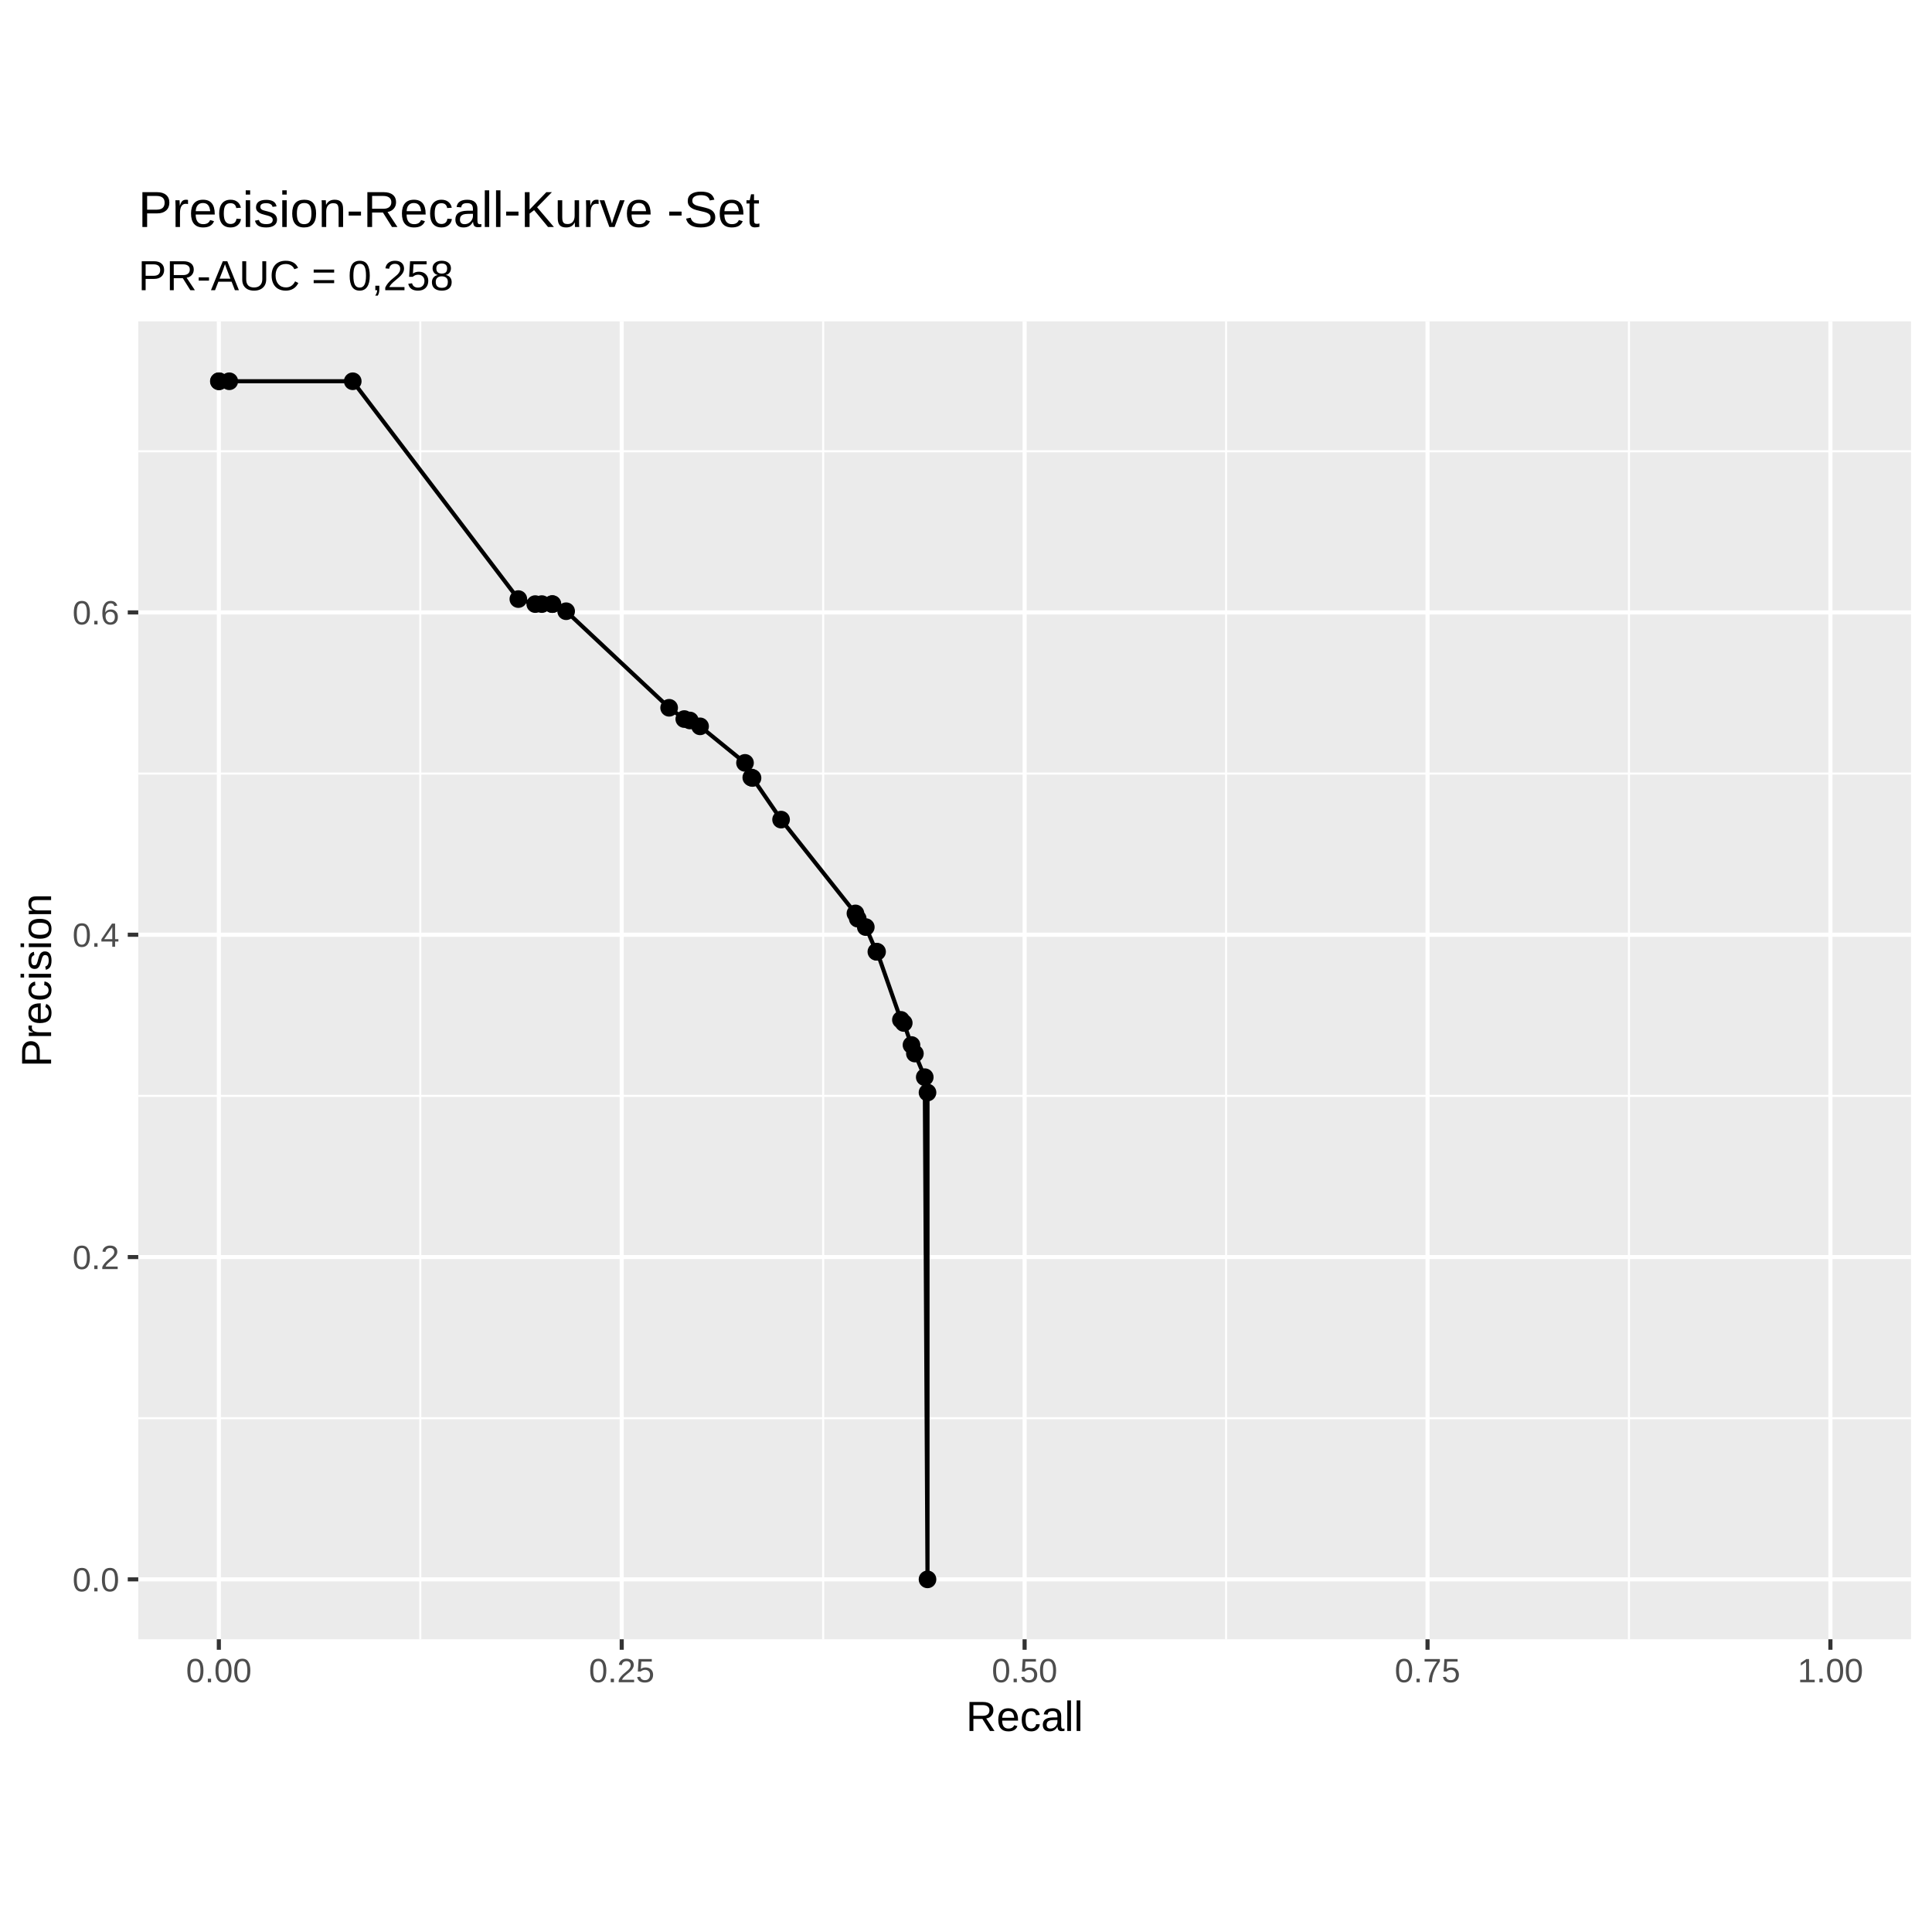
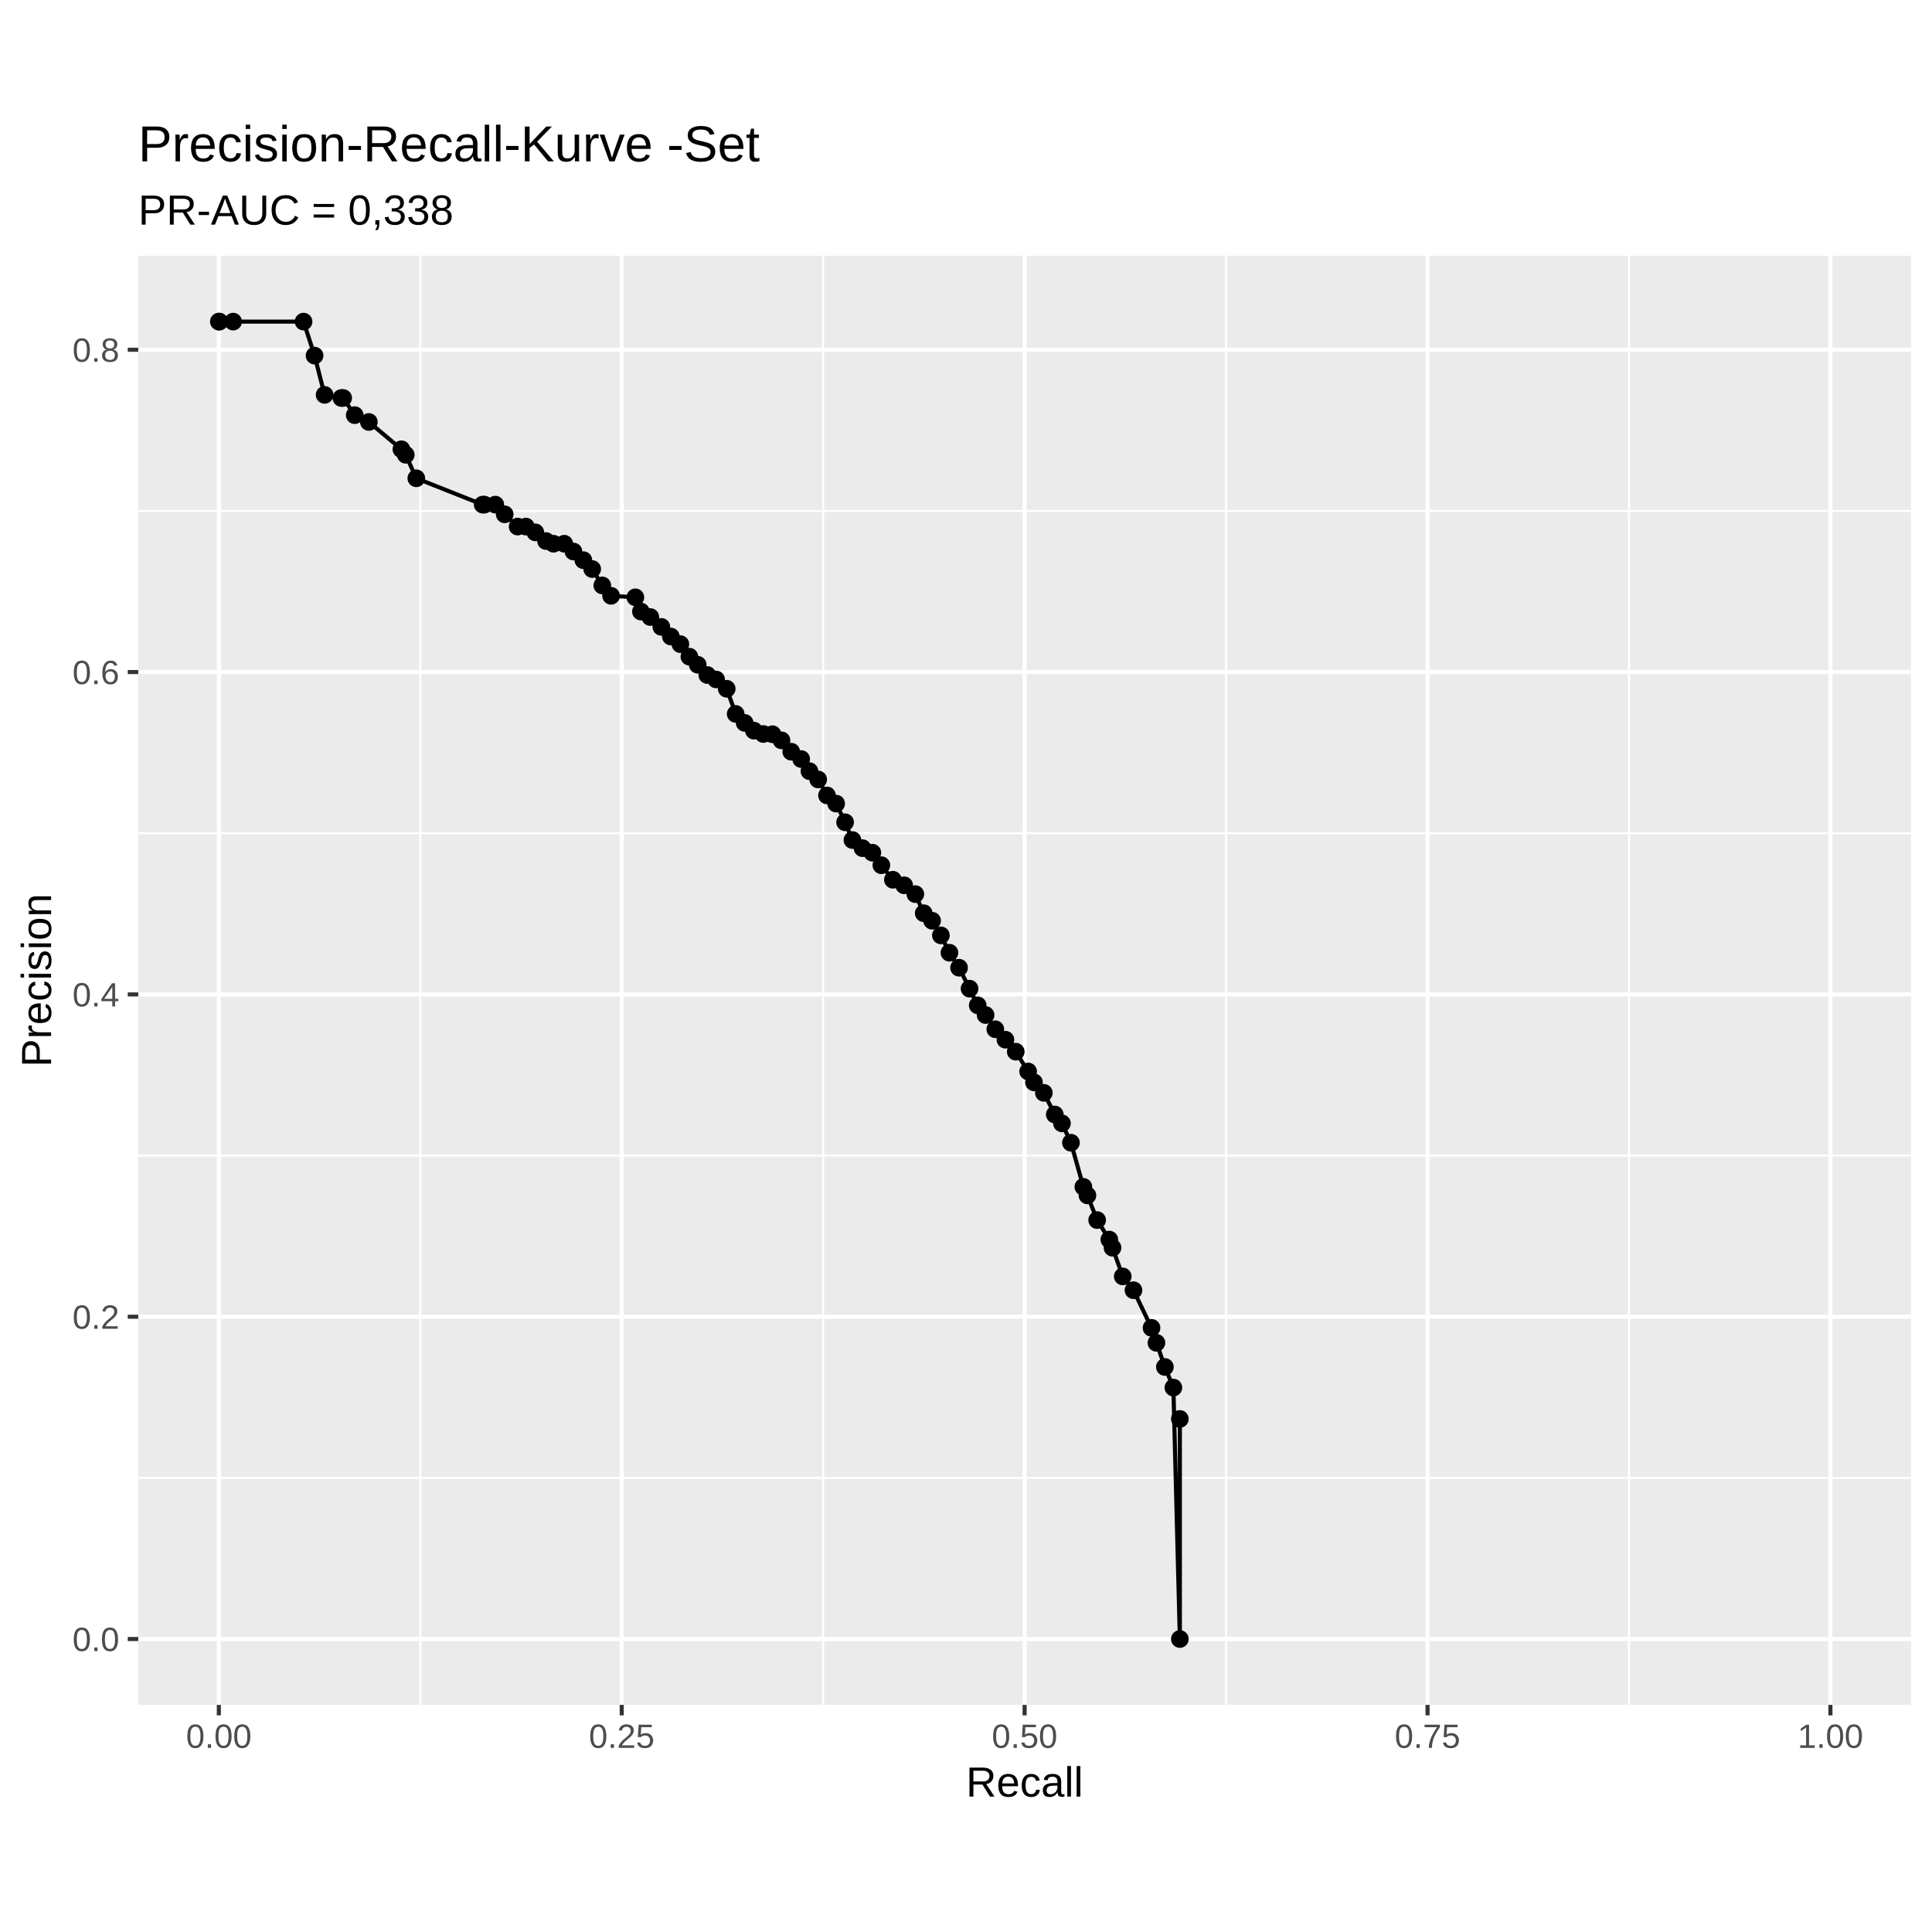
<svg xmlns="http://www.w3.org/2000/svg" class="svglite" width="504.00pt" height="504.00pt" viewBox="0 0 504.00 504.00">
  <defs>
    <style type="text/css">
    .svglite line, .svglite polyline, .svglite polygon, .svglite path, .svglite rect, .svglite circle {
      fill: none;
      stroke: #000000;
      stroke-linecap: round;
      stroke-linejoin: round;
      stroke-miterlimit: 10.00;
    }
    .svglite text {
      white-space: pre;
    }
  </style>
  </defs>
  <rect width="100%" height="100%" style="stroke: none; fill: #FFFFFF;" />
  <defs>
    <clipPath id="cpMC4wMHw1MDQuMDB8MC4wMHw1MDQuMDA=">
      <rect x="0.00" y="0.00" width="504.00" height="504.00" />
    </clipPath>
  </defs>
  <g clip-path="url(#cpMC4wMHw1MDQuMDB8MC4wMHw1MDQuMDA=)">
</g>
  <defs>
-     <clipPath id="cpMC4wMHw1MDQuMDB8NDQuMzF8NDU5LjY5">
-       <rect x="0" y="44.31" width="504.00" height="415.37" />
+     <clipPath id="cpMC4wMHw1MDQuMDB8MjcuMjB8NDc2Ljgw">
+       <rect x="0" y="27.20" width="504.00" height="449.61" />
    </clipPath>
  </defs>
-   <g clip-path="url(#cpMC4wMHw1MDQuMDB8NDQuMzF8NDU5LjY5)">
-     <rect x="0" y="44.31" width="504.00" height="415.37" style="stroke-width: 1.07; stroke: #FFFFFF; fill: #FFFFFF;" />
+   <g clip-path="url(#cpMC4wMHw1MDQuMDB8MjcuMjB8NDc2Ljgw)">
+     <rect x="0" y="27.20" width="504.00" height="449.61" style="stroke-width: 1.07; stroke: #FFFFFF; fill: #FFFFFF;" />
  </g>
  <g clip-path="url(#cpMC4wMHw1MDQuMDB8MC4wMHw1MDQuMDA=)">
</g>
  <defs>
-     <clipPath id="cpMzYuMDd8NDk4LjUyfDgzLjg0fDQyNy42NA==">
-       <rect x="36.07" y="83.84" width="462.45" height="343.80" />
+     <clipPath id="cpMzYuMDd8NDk4LjUyfDY2LjcyfDQ0NC43NQ==">
+       <rect x="36.07" y="66.72" width="462.45" height="378.04" />
    </clipPath>
  </defs>
-   <g clip-path="url(#cpMzYuMDd8NDk4LjUyfDgzLjg0fDQyNy42NA==)">
-     <rect x="36.07" y="83.84" width="462.45" height="343.80" style="stroke-width: 1.07; stroke: none; fill: #EBEBEB;" />
-     <polyline points="36.07,369.97 498.52,369.97 " style="stroke-width: 0.53; stroke: #FFFFFF; stroke-linecap: butt;" />
-     <polyline points="36.07,285.88 498.52,285.88 " style="stroke-width: 0.53; stroke: #FFFFFF; stroke-linecap: butt;" />
-     <polyline points="36.07,201.80 498.52,201.80 " style="stroke-width: 0.53; stroke: #FFFFFF; stroke-linecap: butt;" />
-     <polyline points="36.07,117.72 498.52,117.72 " style="stroke-width: 0.53; stroke: #FFFFFF; stroke-linecap: butt;" />
-     <polyline points="109.64,427.64 109.64,83.84 " style="stroke-width: 0.53; stroke: #FFFFFF; stroke-linecap: butt;" />
-     <polyline points="214.74,427.64 214.74,83.84 " style="stroke-width: 0.53; stroke: #FFFFFF; stroke-linecap: butt;" />
-     <polyline points="319.85,427.64 319.85,83.84 " style="stroke-width: 0.53; stroke: #FFFFFF; stroke-linecap: butt;" />
-     <polyline points="424.95,427.64 424.95,83.84 " style="stroke-width: 0.53; stroke: #FFFFFF; stroke-linecap: butt;" />
-     <polyline points="36.07,412.01 498.52,412.01 " style="stroke-width: 1.07; stroke: #FFFFFF; stroke-linecap: butt;" />
-     <polyline points="36.07,327.93 498.52,327.93 " style="stroke-width: 1.07; stroke: #FFFFFF; stroke-linecap: butt;" />
-     <polyline points="36.07,243.84 498.52,243.84 " style="stroke-width: 1.07; stroke: #FFFFFF; stroke-linecap: butt;" />
-     <polyline points="36.07,159.76 498.52,159.76 " style="stroke-width: 1.07; stroke: #FFFFFF; stroke-linecap: butt;" />
-     <polyline points="57.09,427.64 57.09,83.84 " style="stroke-width: 1.07; stroke: #FFFFFF; stroke-linecap: butt;" />
-     <polyline points="162.19,427.64 162.19,83.84 " style="stroke-width: 1.07; stroke: #FFFFFF; stroke-linecap: butt;" />
-     <polyline points="267.29,427.64 267.29,83.84 " style="stroke-width: 1.07; stroke: #FFFFFF; stroke-linecap: butt;" />
-     <polyline points="372.40,427.64 372.40,83.84 " style="stroke-width: 1.07; stroke: #FFFFFF; stroke-linecap: butt;" />
-     <polyline points="477.50,427.64 477.50,83.84 " style="stroke-width: 1.07; stroke: #FFFFFF; stroke-linecap: butt;" />
-     <circle cx="241.96" cy="412.01" r="1.95" style="stroke-width: 0.71; fill: #000000;" />
-     <circle cx="241.96" cy="285.01" r="1.95" style="stroke-width: 0.71; fill: #000000;" />
-     <circle cx="241.24" cy="281.00" r="1.95" style="stroke-width: 0.71; fill: #000000;" />
-     <circle cx="238.67" cy="274.84" r="1.95" style="stroke-width: 0.71; fill: #000000;" />
-     <circle cx="237.78" cy="272.61" r="1.95" style="stroke-width: 0.71; fill: #000000;" />
-     <circle cx="235.76" cy="266.86" r="1.95" style="stroke-width: 0.71; fill: #000000;" />
-     <circle cx="235.02" cy="266.05" r="1.95" style="stroke-width: 0.71; fill: #000000;" />
-     <circle cx="228.80" cy="248.28" r="1.95" style="stroke-width: 0.71; fill: #000000;" />
-     <circle cx="228.62" cy="248.28" r="1.95" style="stroke-width: 0.71; fill: #000000;" />
-     <circle cx="225.86" cy="241.85" r="1.95" style="stroke-width: 0.71; fill: #000000;" />
-     <circle cx="223.76" cy="239.65" r="1.95" style="stroke-width: 0.71; fill: #000000;" />
-     <circle cx="223.16" cy="238.28" r="1.95" style="stroke-width: 0.71; fill: #000000;" />
-     <circle cx="203.76" cy="213.81" r="1.95" style="stroke-width: 0.71; fill: #000000;" />
-     <circle cx="196.31" cy="202.95" r="1.95" style="stroke-width: 0.71; fill: #000000;" />
-     <circle cx="195.99" cy="202.83" r="1.95" style="stroke-width: 0.71; fill: #000000;" />
-     <circle cx="194.35" cy="199.01" r="1.95" style="stroke-width: 0.71; fill: #000000;" />
-     <circle cx="182.63" cy="189.48" r="1.95" style="stroke-width: 0.71; fill: #000000;" />
-     <circle cx="179.97" cy="187.95" r="1.95" style="stroke-width: 0.71; fill: #000000;" />
-     <circle cx="178.51" cy="187.58" r="1.95" style="stroke-width: 0.71; fill: #000000;" />
-     <circle cx="174.56" cy="184.64" r="1.95" style="stroke-width: 0.71; fill: #000000;" />
-     <circle cx="147.69" cy="159.45" r="1.95" style="stroke-width: 0.71; fill: #000000;" />
-     <circle cx="144.12" cy="157.59" r="1.95" style="stroke-width: 0.71; fill: #000000;" />
-     <circle cx="144.05" cy="157.59" r="1.95" style="stroke-width: 0.71; fill: #000000;" />
-     <circle cx="141.34" cy="157.59" r="1.95" style="stroke-width: 0.71; fill: #000000;" />
-     <circle cx="139.63" cy="157.59" r="1.95" style="stroke-width: 0.71; fill: #000000;" />
-     <circle cx="135.22" cy="156.28" r="1.95" style="stroke-width: 0.71; fill: #000000;" />
-     <circle cx="92.02" cy="99.46" r="1.95" style="stroke-width: 0.71; fill: #000000;" />
-     <circle cx="59.81" cy="99.46" r="1.95" style="stroke-width: 0.71; fill: #000000;" />
-     <circle cx="57.15" cy="99.46" r="1.95" style="stroke-width: 0.71; fill: #000000;" />
-     <circle cx="57.09" cy="99.46" r="1.95" style="stroke-width: 0.71; fill: #000000;" />
-     <polyline points="57.09,99.46 57.15,99.46 59.81,99.46 92.02,99.46 135.22,156.28 139.63,157.59 141.34,157.59 144.05,157.59 144.12,157.59 147.69,159.45 174.56,184.64 178.51,187.58 179.97,187.95 182.63,189.48 194.35,199.01 195.99,202.83 196.31,202.95 203.76,213.81 223.16,238.28 223.76,239.65 225.86,241.85 228.62,248.28 228.80,248.28 235.02,266.05 235.76,266.86 237.78,272.61 238.67,274.84 241.24,281.00 241.96,412.01 241.96,285.01 " style="stroke-width: 1.07; stroke-linecap: butt;" />
+   <g clip-path="url(#cpMzYuMDd8NDk4LjUyfDY2LjcyfDQ0NC43NQ==)">
+     <rect x="36.07" y="66.72" width="462.45" height="378.04" style="stroke-width: 1.07; stroke: none; fill: #EBEBEB;" />
+     <polyline points="36.07,385.53 498.52,385.53 " style="stroke-width: 0.53; stroke: #FFFFFF; stroke-linecap: butt;" />
+     <polyline points="36.07,301.45 498.52,301.45 " style="stroke-width: 0.53; stroke: #FFFFFF; stroke-linecap: butt;" />
+     <polyline points="36.07,217.36 498.52,217.36 " style="stroke-width: 0.53; stroke: #FFFFFF; stroke-linecap: butt;" />
+     <polyline points="36.07,133.28 498.52,133.28 " style="stroke-width: 0.53; stroke: #FFFFFF; stroke-linecap: butt;" />
+     <polyline points="109.64,444.75 109.64,66.72 " style="stroke-width: 0.53; stroke: #FFFFFF; stroke-linecap: butt;" />
+     <polyline points="214.74,444.75 214.74,66.72 " style="stroke-width: 0.53; stroke: #FFFFFF; stroke-linecap: butt;" />
+     <polyline points="319.85,444.75 319.85,66.72 " style="stroke-width: 0.53; stroke: #FFFFFF; stroke-linecap: butt;" />
+     <polyline points="424.95,444.75 424.95,66.72 " style="stroke-width: 0.53; stroke: #FFFFFF; stroke-linecap: butt;" />
+     <polyline points="36.07,427.57 498.52,427.57 " style="stroke-width: 1.07; stroke: #FFFFFF; stroke-linecap: butt;" />
+     <polyline points="36.07,343.49 498.52,343.49 " style="stroke-width: 1.07; stroke: #FFFFFF; stroke-linecap: butt;" />
+     <polyline points="36.07,259.41 498.52,259.41 " style="stroke-width: 1.07; stroke: #FFFFFF; stroke-linecap: butt;" />
+     <polyline points="36.07,175.32 498.52,175.32 " style="stroke-width: 1.07; stroke: #FFFFFF; stroke-linecap: butt;" />
+     <polyline points="36.07,91.24 498.52,91.24 " style="stroke-width: 1.07; stroke: #FFFFFF; stroke-linecap: butt;" />
+     <polyline points="57.09,444.75 57.09,66.72 " style="stroke-width: 1.07; stroke: #FFFFFF; stroke-linecap: butt;" />
+     <polyline points="162.19,444.75 162.19,66.72 " style="stroke-width: 1.07; stroke: #FFFFFF; stroke-linecap: butt;" />
+     <polyline points="267.29,444.75 267.29,66.72 " style="stroke-width: 1.07; stroke: #FFFFFF; stroke-linecap: butt;" />
+     <polyline points="372.40,444.75 372.40,66.72 " style="stroke-width: 1.07; stroke: #FFFFFF; stroke-linecap: butt;" />
+     <polyline points="477.50,444.75 477.50,66.72 " style="stroke-width: 1.07; stroke: #FFFFFF; stroke-linecap: butt;" />
+     <circle cx="307.79" cy="427.57" r="1.95" style="stroke-width: 0.71; fill: #000000;" />
+     <circle cx="307.79" cy="370.16" r="1.95" style="stroke-width: 0.71; fill: #000000;" />
+     <circle cx="306.10" cy="361.98" r="1.95" style="stroke-width: 0.71; fill: #000000;" />
+     <circle cx="303.88" cy="356.60" r="1.95" style="stroke-width: 0.71; fill: #000000;" />
+     <circle cx="301.68" cy="350.30" r="1.95" style="stroke-width: 0.71; fill: #000000;" />
+     <circle cx="300.40" cy="346.40" r="1.95" style="stroke-width: 0.71; fill: #000000;" />
+     <circle cx="295.69" cy="336.58" r="1.95" style="stroke-width: 0.71; fill: #000000;" />
+     <circle cx="292.89" cy="332.98" r="1.95" style="stroke-width: 0.71; fill: #000000;" />
+     <circle cx="290.22" cy="325.50" r="1.95" style="stroke-width: 0.71; fill: #000000;" />
+     <circle cx="289.39" cy="323.37" r="1.95" style="stroke-width: 0.71; fill: #000000;" />
+     <circle cx="286.21" cy="318.28" r="1.95" style="stroke-width: 0.71; fill: #000000;" />
+     <circle cx="283.68" cy="311.84" r="1.95" style="stroke-width: 0.71; fill: #000000;" />
+     <circle cx="282.62" cy="309.61" r="1.95" style="stroke-width: 0.71; fill: #000000;" />
+     <circle cx="279.38" cy="298.10" r="1.95" style="stroke-width: 0.71; fill: #000000;" />
+     <circle cx="277.03" cy="293.05" r="1.95" style="stroke-width: 0.71; fill: #000000;" />
+     <circle cx="275.16" cy="290.74" r="1.95" style="stroke-width: 0.71; fill: #000000;" />
+     <circle cx="272.31" cy="285.09" r="1.95" style="stroke-width: 0.71; fill: #000000;" />
+     <circle cx="269.73" cy="282.35" r="1.95" style="stroke-width: 0.71; fill: #000000;" />
+     <circle cx="268.21" cy="279.52" r="1.95" style="stroke-width: 0.71; fill: #000000;" />
+     <circle cx="264.98" cy="274.35" r="1.95" style="stroke-width: 0.71; fill: #000000;" />
+     <circle cx="262.29" cy="271.23" r="1.95" style="stroke-width: 0.71; fill: #000000;" />
+     <circle cx="259.65" cy="268.50" r="1.95" style="stroke-width: 0.71; fill: #000000;" />
+     <circle cx="257.11" cy="264.79" r="1.95" style="stroke-width: 0.71; fill: #000000;" />
+     <circle cx="255.06" cy="262.27" r="1.95" style="stroke-width: 0.71; fill: #000000;" />
+     <circle cx="252.93" cy="257.91" r="1.95" style="stroke-width: 0.71; fill: #000000;" />
+     <circle cx="250.19" cy="252.45" r="1.95" style="stroke-width: 0.71; fill: #000000;" />
+     <circle cx="247.68" cy="248.54" r="1.95" style="stroke-width: 0.71; fill: #000000;" />
+     <circle cx="245.45" cy="244.01" r="1.95" style="stroke-width: 0.71; fill: #000000;" />
+     <circle cx="243.16" cy="240.19" r="1.95" style="stroke-width: 0.71; fill: #000000;" />
+     <circle cx="240.97" cy="238.23" r="1.95" style="stroke-width: 0.71; fill: #000000;" />
+     <circle cx="238.78" cy="233.25" r="1.95" style="stroke-width: 0.71; fill: #000000;" />
+     <circle cx="235.87" cy="230.95" r="1.95" style="stroke-width: 0.71; fill: #000000;" />
+     <circle cx="232.93" cy="229.50" r="1.95" style="stroke-width: 0.71; fill: #000000;" />
+     <circle cx="229.92" cy="225.71" r="1.95" style="stroke-width: 0.71; fill: #000000;" />
+     <circle cx="227.57" cy="222.44" r="1.95" style="stroke-width: 0.71; fill: #000000;" />
+     <circle cx="225.00" cy="221.26" r="1.95" style="stroke-width: 0.71; fill: #000000;" />
+     <circle cx="222.37" cy="219.14" r="1.95" style="stroke-width: 0.71; fill: #000000;" />
+     <circle cx="220.46" cy="214.50" r="1.95" style="stroke-width: 0.71; fill: #000000;" />
+     <circle cx="218.13" cy="209.64" r="1.95" style="stroke-width: 0.71; fill: #000000;" />
+     <circle cx="215.74" cy="207.50" r="1.95" style="stroke-width: 0.71; fill: #000000;" />
+     <circle cx="213.44" cy="203.34" r="1.95" style="stroke-width: 0.71; fill: #000000;" />
+     <circle cx="211.16" cy="201.17" r="1.95" style="stroke-width: 0.71; fill: #000000;" />
+     <circle cx="209.00" cy="198.01" r="1.95" style="stroke-width: 0.71; fill: #000000;" />
+     <circle cx="206.41" cy="196.10" r="1.95" style="stroke-width: 0.71; fill: #000000;" />
+     <circle cx="203.87" cy="193.14" r="1.95" style="stroke-width: 0.71; fill: #000000;" />
+     <circle cx="201.52" cy="191.54" r="1.95" style="stroke-width: 0.71; fill: #000000;" />
+     <circle cx="199.13" cy="191.48" r="1.95" style="stroke-width: 0.71; fill: #000000;" />
+     <circle cx="196.67" cy="190.60" r="1.95" style="stroke-width: 0.71; fill: #000000;" />
+     <circle cx="194.26" cy="188.58" r="1.95" style="stroke-width: 0.71; fill: #000000;" />
+     <circle cx="191.92" cy="186.24" r="1.95" style="stroke-width: 0.71; fill: #000000;" />
+     <circle cx="189.58" cy="179.68" r="1.95" style="stroke-width: 0.71; fill: #000000;" />
+     <circle cx="186.81" cy="177.24" r="1.95" style="stroke-width: 0.71; fill: #000000;" />
+     <circle cx="184.51" cy="176.09" r="1.95" style="stroke-width: 0.71; fill: #000000;" />
+     <circle cx="182.02" cy="173.42" r="1.95" style="stroke-width: 0.71; fill: #000000;" />
+     <circle cx="179.84" cy="171.31" r="1.95" style="stroke-width: 0.71; fill: #000000;" />
+     <circle cx="177.49" cy="168.04" r="1.95" style="stroke-width: 0.71; fill: #000000;" />
+     <circle cx="175.01" cy="166.05" r="1.95" style="stroke-width: 0.71; fill: #000000;" />
+     <circle cx="172.53" cy="163.54" r="1.95" style="stroke-width: 0.71; fill: #000000;" />
+     <circle cx="169.65" cy="160.97" r="1.95" style="stroke-width: 0.71; fill: #000000;" />
+     <circle cx="167.20" cy="159.54" r="1.95" style="stroke-width: 0.71; fill: #000000;" />
+     <circle cx="165.75" cy="155.82" r="1.95" style="stroke-width: 0.71; fill: #000000;" />
+     <circle cx="159.41" cy="155.43" r="1.95" style="stroke-width: 0.71; fill: #000000;" />
+     <circle cx="157.12" cy="152.72" r="1.95" style="stroke-width: 0.71; fill: #000000;" />
+     <circle cx="154.49" cy="148.45" r="1.95" style="stroke-width: 0.71; fill: #000000;" />
+     <circle cx="152.18" cy="146.13" r="1.95" style="stroke-width: 0.71; fill: #000000;" />
+     <circle cx="149.60" cy="143.88" r="1.95" style="stroke-width: 0.71; fill: #000000;" />
+     <circle cx="147.20" cy="141.84" r="1.95" style="stroke-width: 0.71; fill: #000000;" />
+     <circle cx="144.39" cy="141.84" r="1.95" style="stroke-width: 0.71; fill: #000000;" />
+     <circle cx="142.44" cy="141.14" r="1.95" style="stroke-width: 0.71; fill: #000000;" />
+     <circle cx="139.65" cy="138.88" r="1.95" style="stroke-width: 0.71; fill: #000000;" />
+     <circle cx="137.19" cy="137.37" r="1.95" style="stroke-width: 0.71; fill: #000000;" />
+     <circle cx="135.03" cy="137.37" r="1.95" style="stroke-width: 0.71; fill: #000000;" />
+     <circle cx="131.66" cy="134.17" r="1.95" style="stroke-width: 0.71; fill: #000000;" />
+     <circle cx="129.21" cy="131.64" r="1.95" style="stroke-width: 0.71; fill: #000000;" />
+     <circle cx="126.36" cy="131.64" r="1.95" style="stroke-width: 0.71; fill: #000000;" />
+     <circle cx="125.91" cy="131.64" r="1.95" style="stroke-width: 0.71; fill: #000000;" />
+     <circle cx="108.60" cy="124.77" r="1.95" style="stroke-width: 0.71; fill: #000000;" />
+     <circle cx="105.85" cy="118.64" r="1.95" style="stroke-width: 0.71; fill: #000000;" />
+     <circle cx="104.71" cy="117.20" r="1.95" style="stroke-width: 0.71; fill: #000000;" />
+     <circle cx="96.22" cy="110.08" r="1.95" style="stroke-width: 0.71; fill: #000000;" />
+     <circle cx="92.54" cy="108.30" r="1.95" style="stroke-width: 0.71; fill: #000000;" />
+     <circle cx="89.52" cy="103.82" r="1.95" style="stroke-width: 0.71; fill: #000000;" />
+     <circle cx="89.06" cy="103.82" r="1.95" style="stroke-width: 0.71; fill: #000000;" />
+     <circle cx="84.68" cy="103.01" r="1.95" style="stroke-width: 0.71; fill: #000000;" />
+     <circle cx="82.06" cy="92.76" r="1.95" style="stroke-width: 0.71; fill: #000000;" />
+     <circle cx="79.19" cy="83.90" r="1.95" style="stroke-width: 0.71; fill: #000000;" />
+     <circle cx="60.82" cy="83.90" r="1.95" style="stroke-width: 0.71; fill: #000000;" />
+     <circle cx="57.24" cy="83.90" r="1.95" style="stroke-width: 0.71; fill: #000000;" />
+     <circle cx="57.09" cy="83.90" r="1.95" style="stroke-width: 0.71; fill: #000000;" />
+     <polyline points="57.09,83.90 57.24,83.90 60.82,83.90 79.19,83.90 82.06,92.76 84.68,103.01 89.06,103.82 89.52,103.82 92.54,108.30 96.22,110.08 104.71,117.20 105.85,118.64 108.60,124.77 125.91,131.64 126.36,131.64 129.21,131.64 131.66,134.17 135.03,137.37 137.19,137.37 139.65,138.88 142.44,141.14 144.39,141.84 147.20,141.84 149.60,143.88 152.18,146.13 154.49,148.45 157.12,152.72 159.41,155.43 165.75,155.82 167.20,159.54 169.65,160.97 172.53,163.54 175.01,166.05 177.49,168.04 179.84,171.31 182.02,173.42 184.51,176.09 186.81,177.24 189.58,179.68 191.92,186.24 194.26,188.58 196.67,190.60 199.13,191.48 201.52,191.54 203.87,193.14 206.41,196.10 209.00,198.01 211.16,201.17 213.44,203.34 215.74,207.50 218.13,209.64 220.46,214.50 222.37,219.14 225.00,221.26 227.57,222.44 229.92,225.71 232.93,229.50 235.87,230.95 238.78,233.25 240.97,238.23 243.16,240.19 245.45,244.01 247.68,248.54 250.19,252.45 252.93,257.91 255.06,262.27 257.11,264.79 259.65,268.50 262.29,271.23 264.98,274.35 268.21,279.52 269.73,282.35 272.31,285.09 275.16,290.74 277.03,293.05 279.38,298.10 282.62,309.61 283.68,311.84 286.21,318.28 289.39,323.37 290.22,325.50 292.89,332.98 295.69,336.58 300.40,346.40 301.68,350.30 303.88,356.60 306.10,361.98 307.79,427.57 307.79,370.16 " style="stroke-width: 1.07; stroke-linecap: butt;" />
  </g>
  <g clip-path="url(#cpMC4wMHw1MDQuMDB8MC4wMHw1MDQuMDA=)">
-     <text x="31.14" y="415.15" text-anchor="end" style="font-size: 8.80px;fill: #4D4D4D; font-family: &quot;Arimo&quot;;" textLength="12.42px" lengthAdjust="spacingAndGlyphs">0.0</text>
-     <text x="31.14" y="331.07" text-anchor="end" style="font-size: 8.80px;fill: #4D4D4D; font-family: &quot;Arimo&quot;;" textLength="12.42px" lengthAdjust="spacingAndGlyphs">0.2</text>
-     <text x="31.14" y="246.99" text-anchor="end" style="font-size: 8.80px;fill: #4D4D4D; font-family: &quot;Arimo&quot;;" textLength="12.42px" lengthAdjust="spacingAndGlyphs">0.4</text>
-     <text x="31.14" y="162.90" text-anchor="end" style="font-size: 8.80px;fill: #4D4D4D; font-family: &quot;Arimo&quot;;" textLength="12.42px" lengthAdjust="spacingAndGlyphs">0.6</text>
-     <polyline points="33.33,412.01 36.07,412.01 " style="stroke-width: 1.07; stroke: #333333; stroke-linecap: butt;" />
-     <polyline points="33.33,327.93 36.07,327.93 " style="stroke-width: 1.07; stroke: #333333; stroke-linecap: butt;" />
-     <polyline points="33.33,243.84 36.07,243.84 " style="stroke-width: 1.07; stroke: #333333; stroke-linecap: butt;" />
-     <polyline points="33.33,159.76 36.07,159.76 " style="stroke-width: 1.07; stroke: #333333; stroke-linecap: butt;" />
-     <polyline points="57.09,430.38 57.09,427.64 " style="stroke-width: 1.07; stroke: #333333; stroke-linecap: butt;" />
-     <polyline points="162.19,430.38 162.19,427.64 " style="stroke-width: 1.07; stroke: #333333; stroke-linecap: butt;" />
-     <polyline points="267.29,430.38 267.29,427.64 " style="stroke-width: 1.07; stroke: #333333; stroke-linecap: butt;" />
-     <polyline points="372.40,430.38 372.40,427.64 " style="stroke-width: 1.07; stroke: #333333; stroke-linecap: butt;" />
-     <polyline points="477.50,430.38 477.50,427.64 " style="stroke-width: 1.07; stroke: #333333; stroke-linecap: butt;" />
-     <text x="57.09" y="438.85" text-anchor="middle" style="font-size: 8.80px;fill: #4D4D4D; font-family: &quot;Arimo&quot;;" textLength="17.45px" lengthAdjust="spacingAndGlyphs">0.00</text>
-     <text x="162.19" y="438.85" text-anchor="middle" style="font-size: 8.80px;fill: #4D4D4D; font-family: &quot;Arimo&quot;;" textLength="17.45px" lengthAdjust="spacingAndGlyphs">0.25</text>
-     <text x="267.29" y="438.85" text-anchor="middle" style="font-size: 8.80px;fill: #4D4D4D; font-family: &quot;Arimo&quot;;" textLength="17.45px" lengthAdjust="spacingAndGlyphs">0.50</text>
-     <text x="372.40" y="438.85" text-anchor="middle" style="font-size: 8.80px;fill: #4D4D4D; font-family: &quot;Arimo&quot;;" textLength="17.45px" lengthAdjust="spacingAndGlyphs">0.75</text>
-     <text x="477.50" y="438.85" text-anchor="middle" style="font-size: 8.80px;fill: #4D4D4D; font-family: &quot;Arimo&quot;;" textLength="17.45px" lengthAdjust="spacingAndGlyphs">1.00</text>
-     <text x="267.29" y="451.56" text-anchor="middle" style="font-size: 11.00px; font-family: &quot;Arimo&quot;;" textLength="30.17px" lengthAdjust="spacingAndGlyphs">Recall</text>
+     <text x="31.14" y="430.71" text-anchor="end" style="font-size: 8.80px;fill: #4D4D4D; font-family: &quot;Arimo&quot;;" textLength="12.42px" lengthAdjust="spacingAndGlyphs">0.0</text>
+     <text x="31.14" y="346.63" text-anchor="end" style="font-size: 8.80px;fill: #4D4D4D; font-family: &quot;Arimo&quot;;" textLength="12.42px" lengthAdjust="spacingAndGlyphs">0.2</text>
+     <text x="31.14" y="262.55" text-anchor="end" style="font-size: 8.80px;fill: #4D4D4D; font-family: &quot;Arimo&quot;;" textLength="12.42px" lengthAdjust="spacingAndGlyphs">0.4</text>
+     <text x="31.14" y="178.47" text-anchor="end" style="font-size: 8.80px;fill: #4D4D4D; font-family: &quot;Arimo&quot;;" textLength="12.42px" lengthAdjust="spacingAndGlyphs">0.6</text>
+     <text x="31.14" y="94.38" text-anchor="end" style="font-size: 8.80px;fill: #4D4D4D; font-family: &quot;Arimo&quot;;" textLength="12.42px" lengthAdjust="spacingAndGlyphs">0.8</text>
+     <polyline points="33.33,427.57 36.07,427.57 " style="stroke-width: 1.07; stroke: #333333; stroke-linecap: butt;" />
+     <polyline points="33.33,343.49 36.07,343.49 " style="stroke-width: 1.07; stroke: #333333; stroke-linecap: butt;" />
+     <polyline points="33.33,259.41 36.07,259.41 " style="stroke-width: 1.07; stroke: #333333; stroke-linecap: butt;" />
+     <polyline points="33.33,175.32 36.07,175.32 " style="stroke-width: 1.07; stroke: #333333; stroke-linecap: butt;" />
+     <polyline points="33.33,91.24 36.07,91.24 " style="stroke-width: 1.07; stroke: #333333; stroke-linecap: butt;" />
+     <polyline points="57.09,447.49 57.09,444.75 " style="stroke-width: 1.07; stroke: #333333; stroke-linecap: butt;" />
+     <polyline points="162.19,447.49 162.19,444.75 " style="stroke-width: 1.07; stroke: #333333; stroke-linecap: butt;" />
+     <polyline points="267.29,447.49 267.29,444.75 " style="stroke-width: 1.07; stroke: #333333; stroke-linecap: butt;" />
+     <polyline points="372.40,447.49 372.40,444.75 " style="stroke-width: 1.07; stroke: #333333; stroke-linecap: butt;" />
+     <polyline points="477.50,447.49 477.50,444.75 " style="stroke-width: 1.07; stroke: #333333; stroke-linecap: butt;" />
+     <text x="57.09" y="455.97" text-anchor="middle" style="font-size: 8.80px;fill: #4D4D4D; font-family: &quot;Arimo&quot;;" textLength="17.45px" lengthAdjust="spacingAndGlyphs">0.00</text>
+     <text x="162.19" y="455.97" text-anchor="middle" style="font-size: 8.80px;fill: #4D4D4D; font-family: &quot;Arimo&quot;;" textLength="17.45px" lengthAdjust="spacingAndGlyphs">0.25</text>
+     <text x="267.29" y="455.97" text-anchor="middle" style="font-size: 8.80px;fill: #4D4D4D; font-family: &quot;Arimo&quot;;" textLength="17.45px" lengthAdjust="spacingAndGlyphs">0.50</text>
+     <text x="372.40" y="455.97" text-anchor="middle" style="font-size: 8.80px;fill: #4D4D4D; font-family: &quot;Arimo&quot;;" textLength="17.45px" lengthAdjust="spacingAndGlyphs">0.75</text>
+     <text x="477.50" y="455.97" text-anchor="middle" style="font-size: 8.80px;fill: #4D4D4D; font-family: &quot;Arimo&quot;;" textLength="17.45px" lengthAdjust="spacingAndGlyphs">1.00</text>
+     <text x="267.29" y="468.68" text-anchor="middle" style="font-size: 11.00px; font-family: &quot;Arimo&quot;;" textLength="30.17px" lengthAdjust="spacingAndGlyphs">Recall</text>
    <text transform="translate(13.33,255.74) rotate(-90)" text-anchor="middle" style="font-size: 11.00px; font-family: &quot;Arimo&quot;;" textLength="47.07px" lengthAdjust="spacingAndGlyphs">Precision</text>
-     <text x="36.07" y="75.71" style="font-size: 11.00px; font-family: &quot;Arimo&quot;;" textLength="79.19px" lengthAdjust="spacingAndGlyphs">PR-AUC = 0,258</text>
-     <text x="36.07" y="59.21" style="font-size: 13.20px; font-family: &quot;Arimo&quot;;" textLength="164.12px" lengthAdjust="spacingAndGlyphs">Precision-Recall-Kurve -Set</text>
+     <text x="36.07" y="58.60" style="font-size: 11.00px; font-family: &quot;Arimo&quot;;" textLength="79.19px" lengthAdjust="spacingAndGlyphs">PR-AUC = 0,338</text>
+     <text x="36.07" y="42.09" style="font-size: 13.20px; font-family: &quot;Arimo&quot;;" textLength="164.12px" lengthAdjust="spacingAndGlyphs">Precision-Recall-Kurve -Set</text>
  </g>
</svg>
